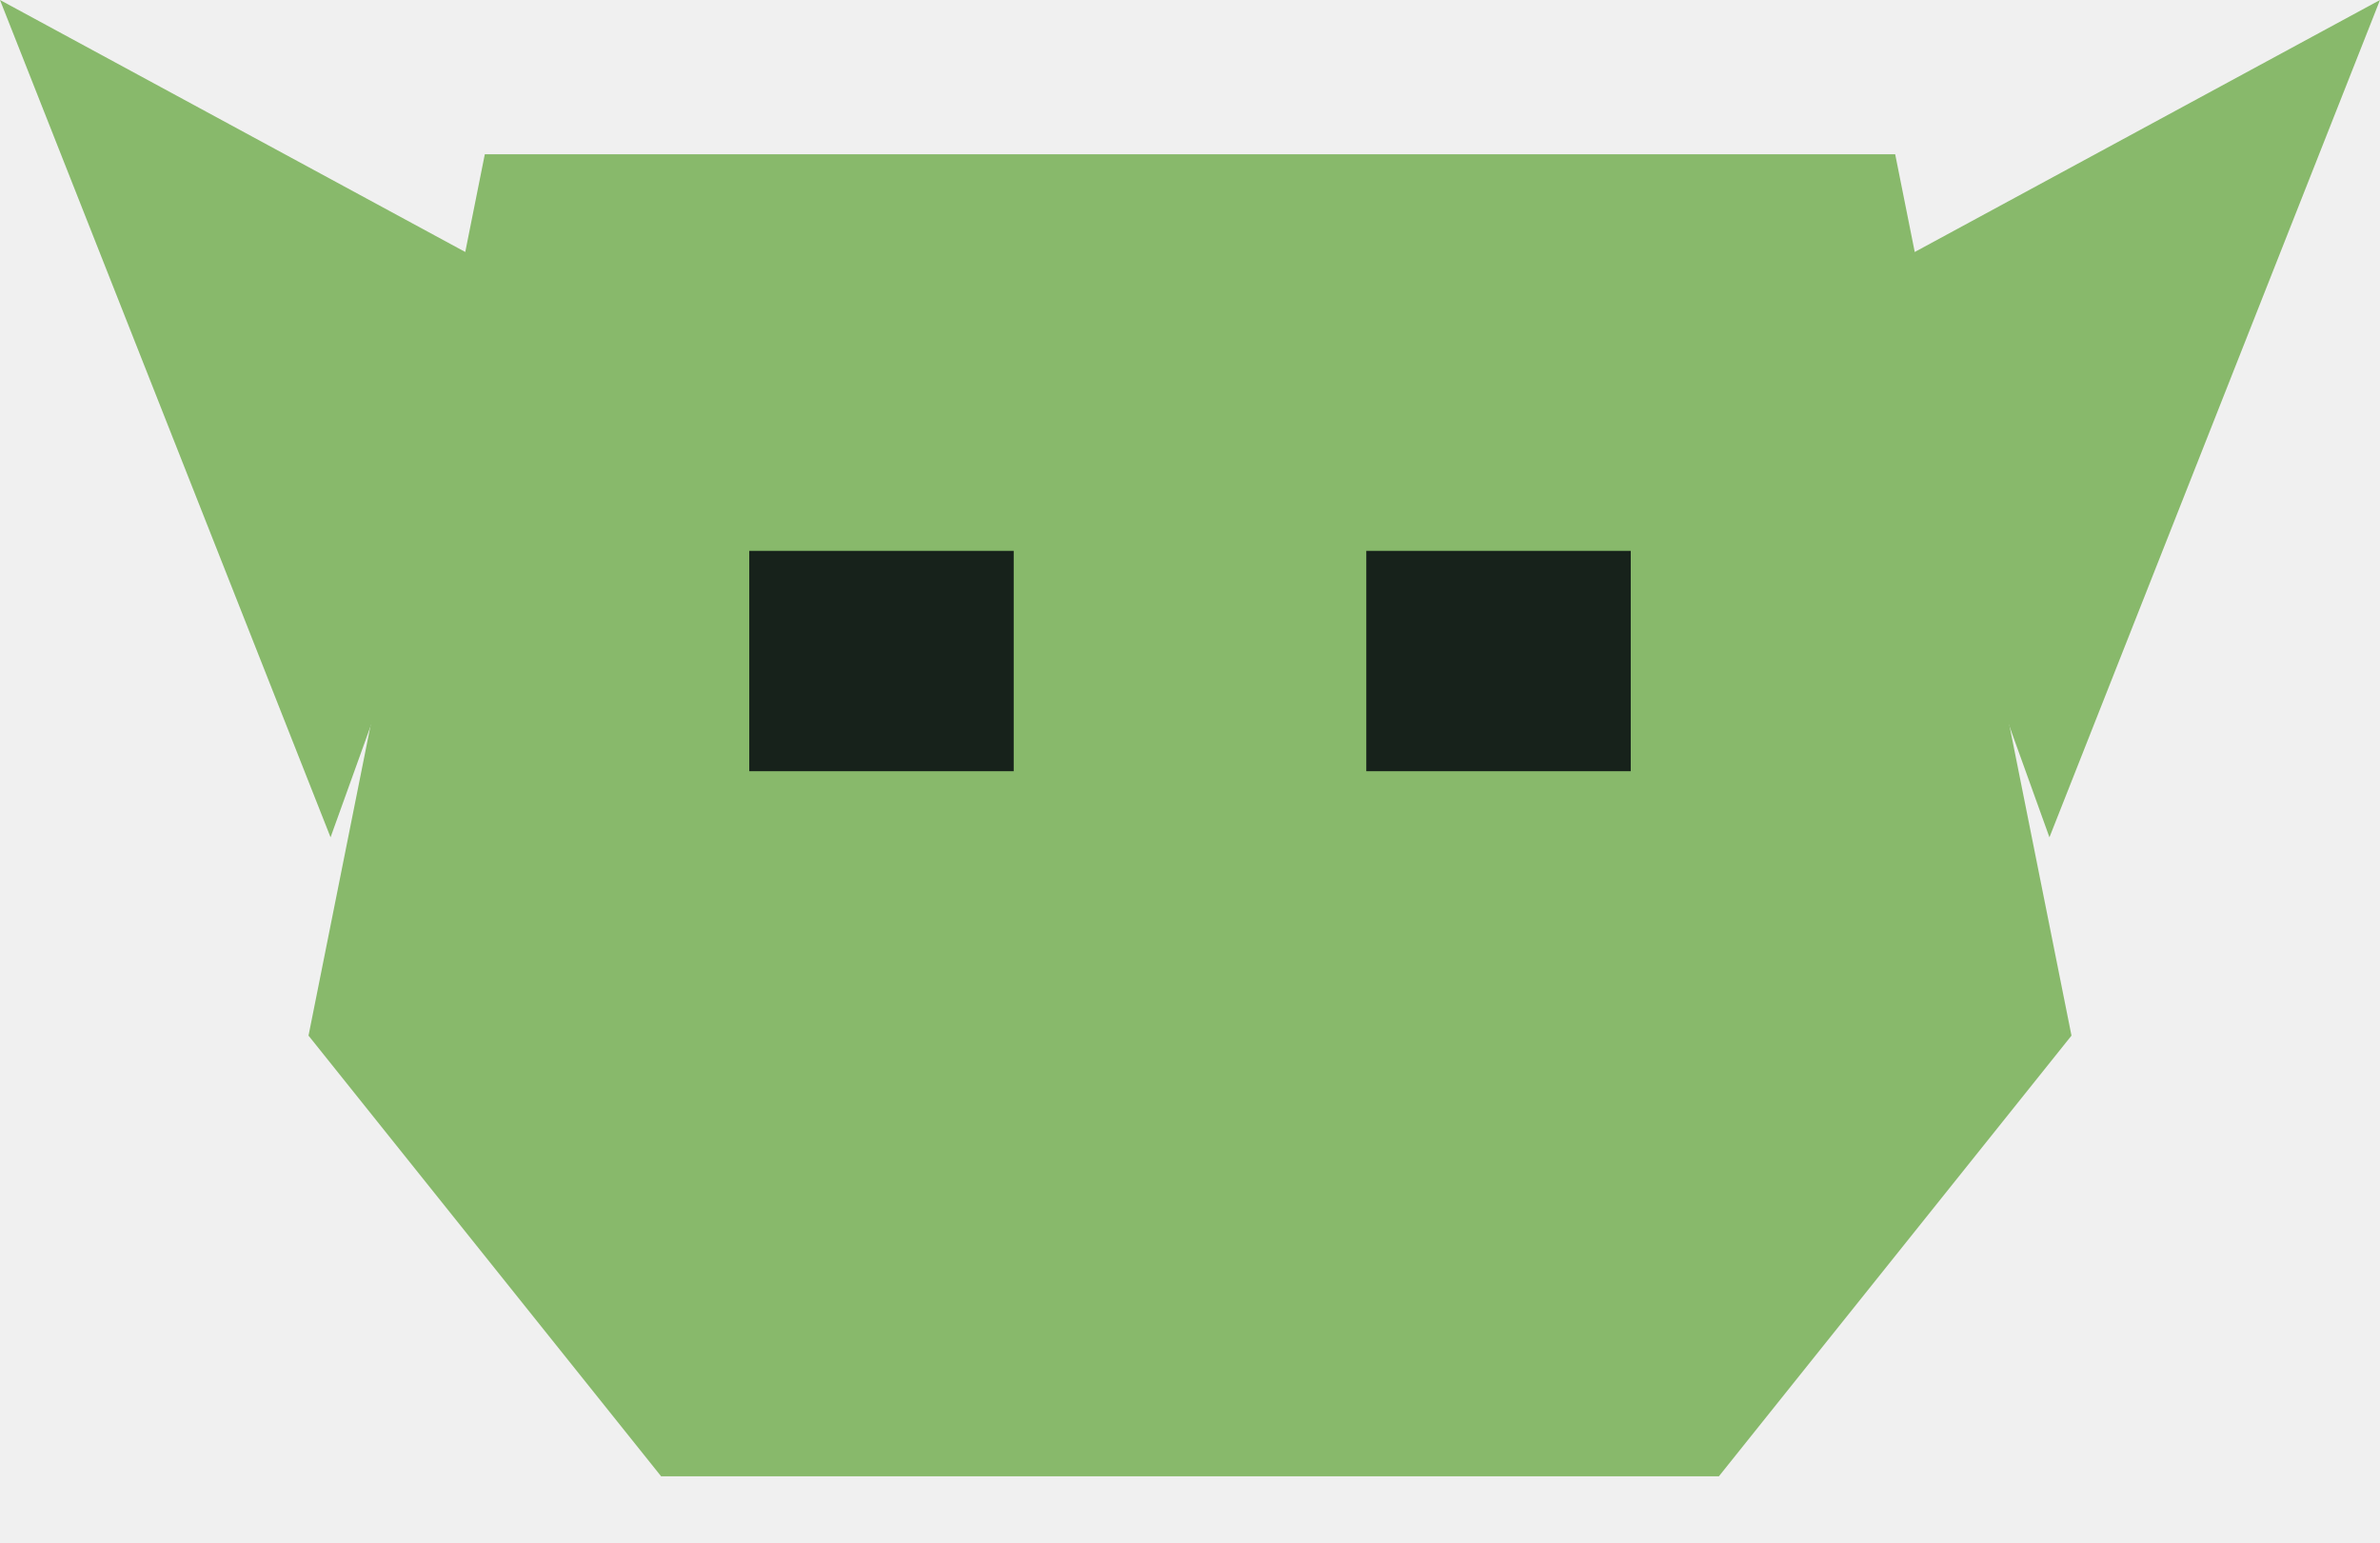
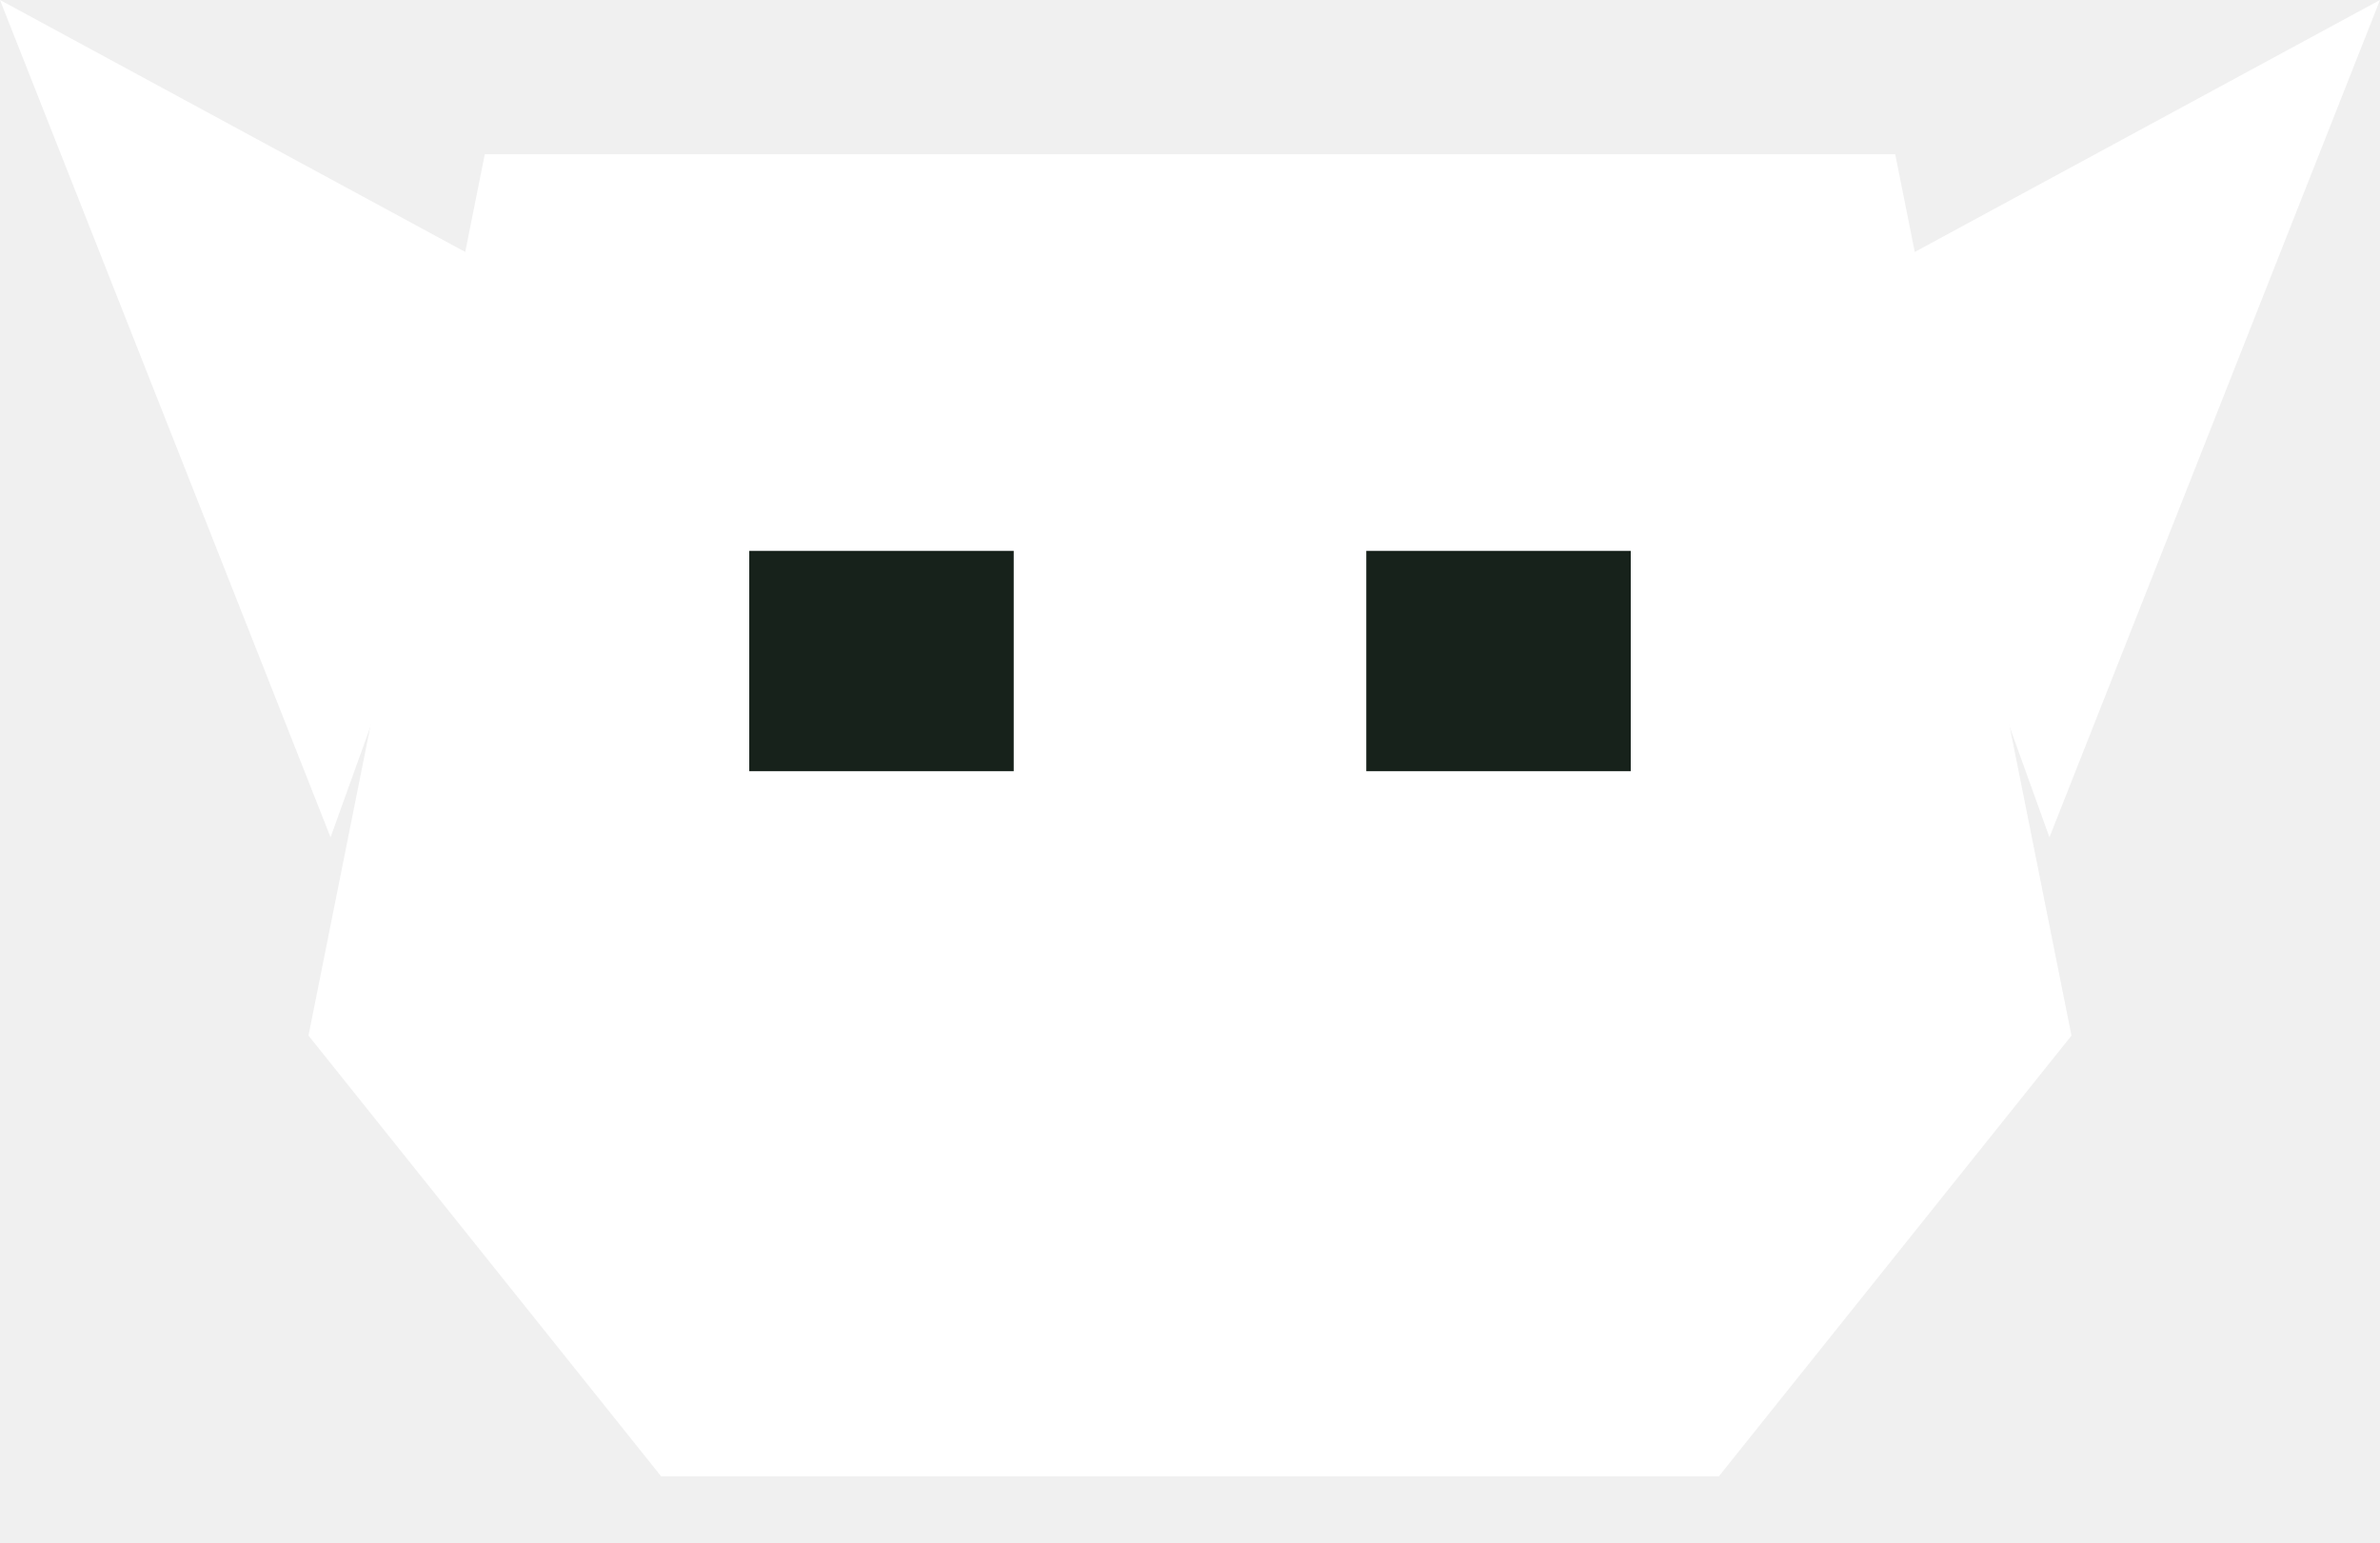
<svg xmlns="http://www.w3.org/2000/svg" width="108" height="70" viewBox="-54 -35 108 70">
-   <g fill="#88b96b">
+   <g fill="#ffffff">
    <polygon points="-32,-28 32,-28 40,12 24,32 -24,32 -40,12" />
    <polygon points="-30,-22 -54,-35 -39,3" />
    <polygon points="30,-22 54,-35 39,3" />
  </g>
  <g fill="#17221b">
    <rect x="-20" y="-10" width="12" height="10" />
    <rect x="8" y="-10" width="12" height="10" />
  </g>
</svg>
